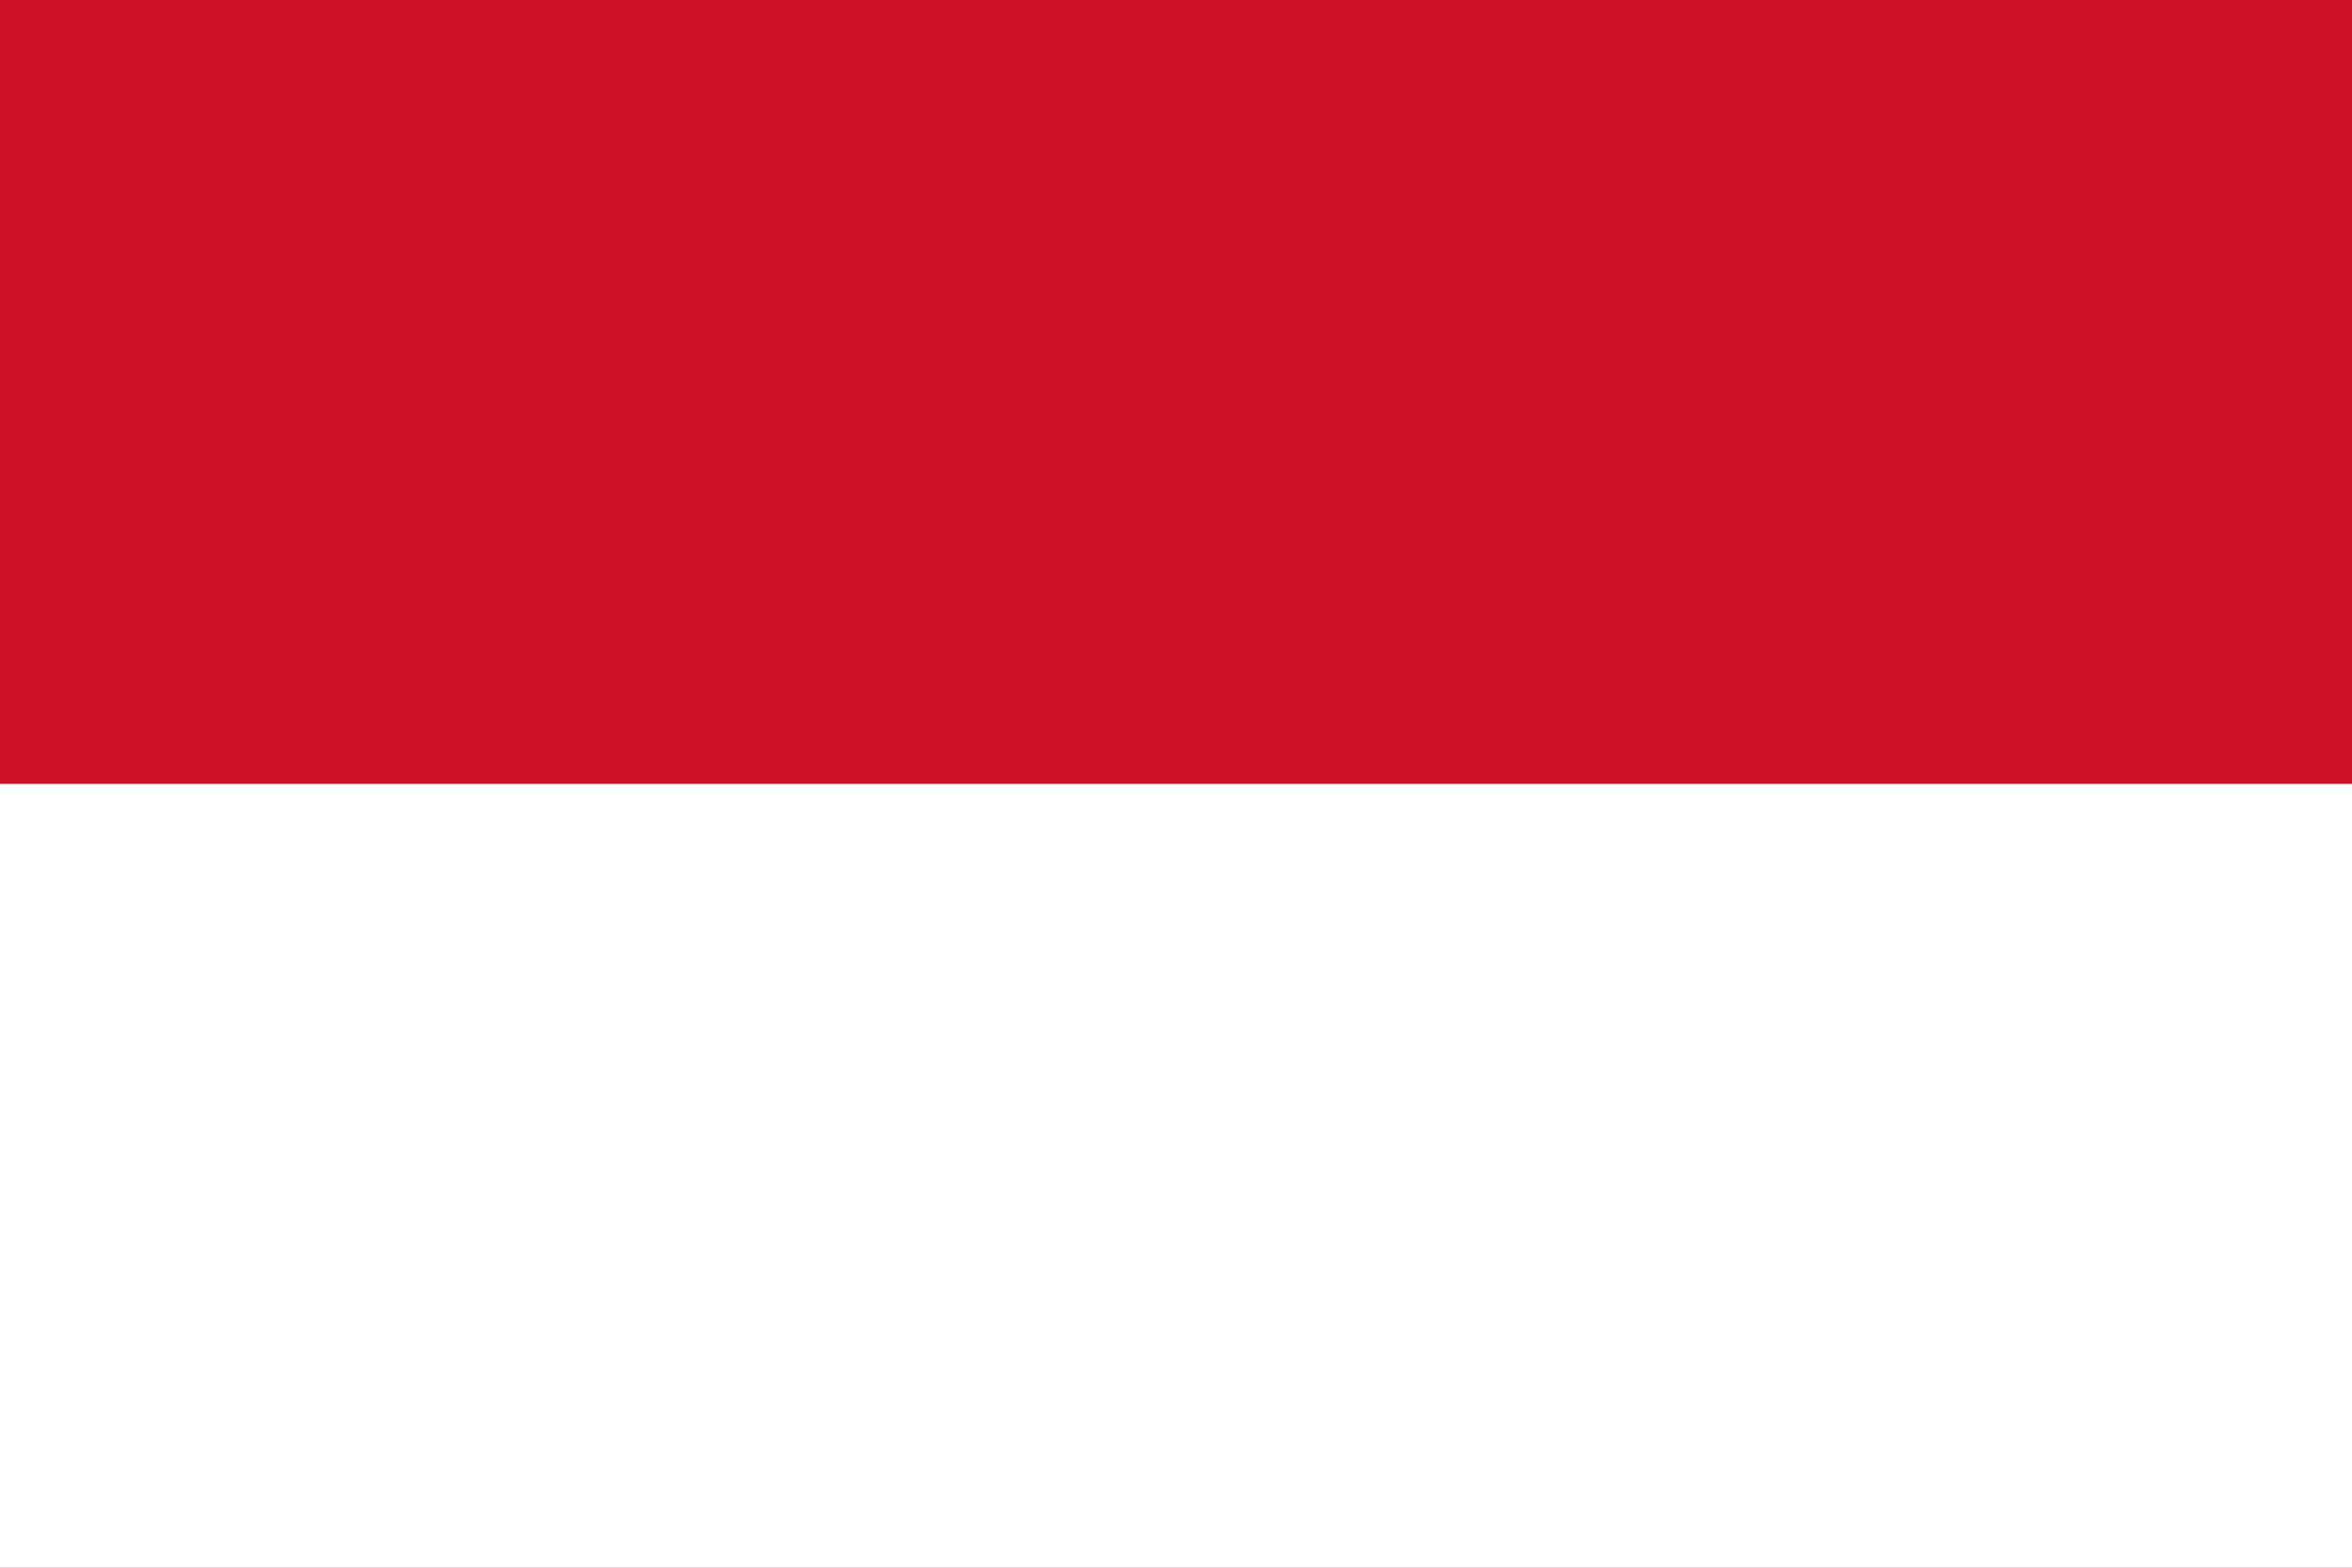
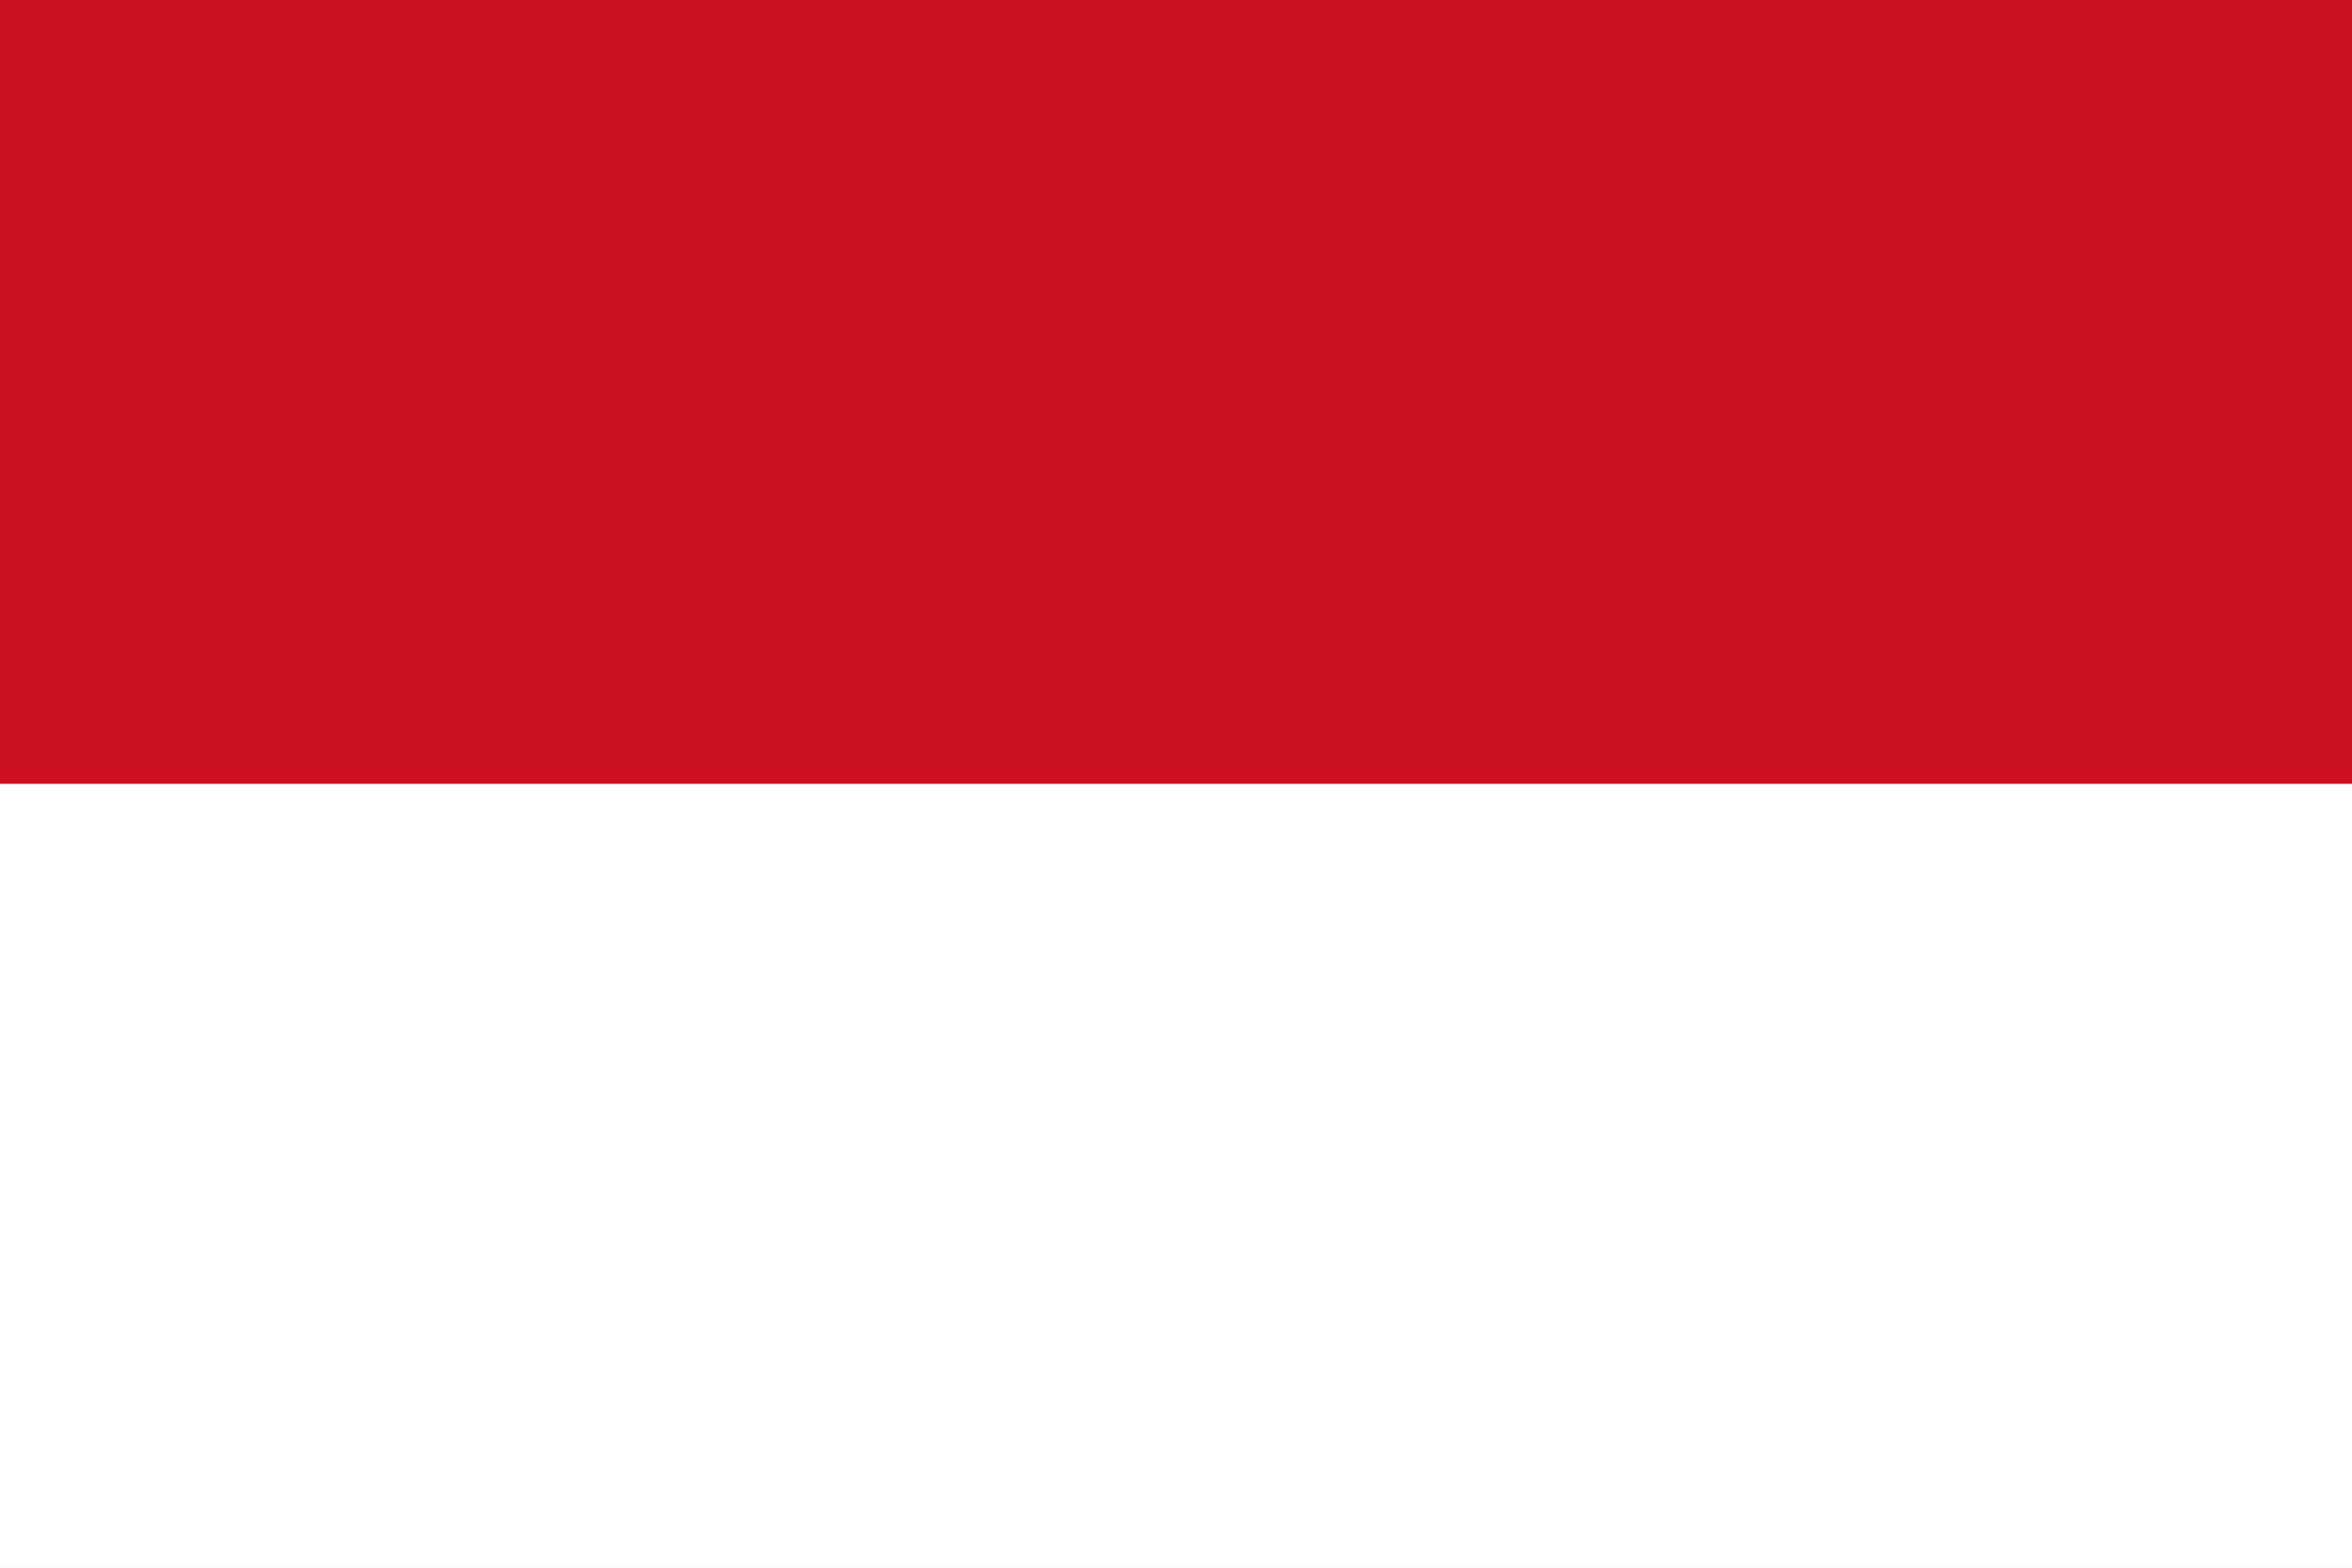
- <svg xmlns="http://www.w3.org/2000/svg" height="1066.667" viewBox="0 0 1600 1066.667" width="1600">
-   <g transform="matrix(1.333333 0 0 -1.333333 0 1066.667)">
-     <path d="m0 0h1200v800h-1200z" fill="#ce1126" />
-     <path d="m0 0h1200v400h-1200z" fill="#fff" />
+ <svg xmlns="http://www.w3.org/2000/svg" xmlns:xlink="http://www.w3.org/1999/xlink" width="144" height="96" viewBox="0 0 144 96" version="1.1" id="svg5">
+   <defs id="defs2">
+     <linearGradient id="top">
+       <stop style="stop-color:#ffffff;stop-opacity:1;" offset="0" id="stop10417" />
+     </linearGradient>
+     <linearGradient id="bottom">
+       <stop style="stop-color:#ffffff;stop-opacity:1;" offset="0" id="stop1523" />
+     </linearGradient>
+     <linearGradient id="mid">
+       <stop style="stop-color:#cc1122;stop-opacity:1;" offset="0" id="stop1517" />
+     </linearGradient>
+     <linearGradient xlink:href="#mid" id="linearGradient1521" x1="0" y1="12.7" x2="38.1" y2="12.7" gradientUnits="userSpaceOnUse" />
+     <linearGradient xlink:href="#top" id="linearGradient10421" x1="0" y1="4.233" x2="38.1" y2="4.233" gradientUnits="userSpaceOnUse" />
+   </defs>
+   <g id="layer1" transform="scale(3.779528)">
+     <rect style="fill:url(#linearGradient10421);stroke:none;stroke-width:0.265;stroke-linecap:round;stroke-dasharray:none" id="rect10413" width="38.1" height="25.4" x="0" y="0" />
+     <rect style="fill:url(#linearGradient1521);fill-opacity:1;stroke:none;stroke-width:0.265;stroke-linecap:round;stroke-dasharray:none" id="rect5982" width="38.1" height="12.7" x="0" y="0" />
  </g>
</svg>
